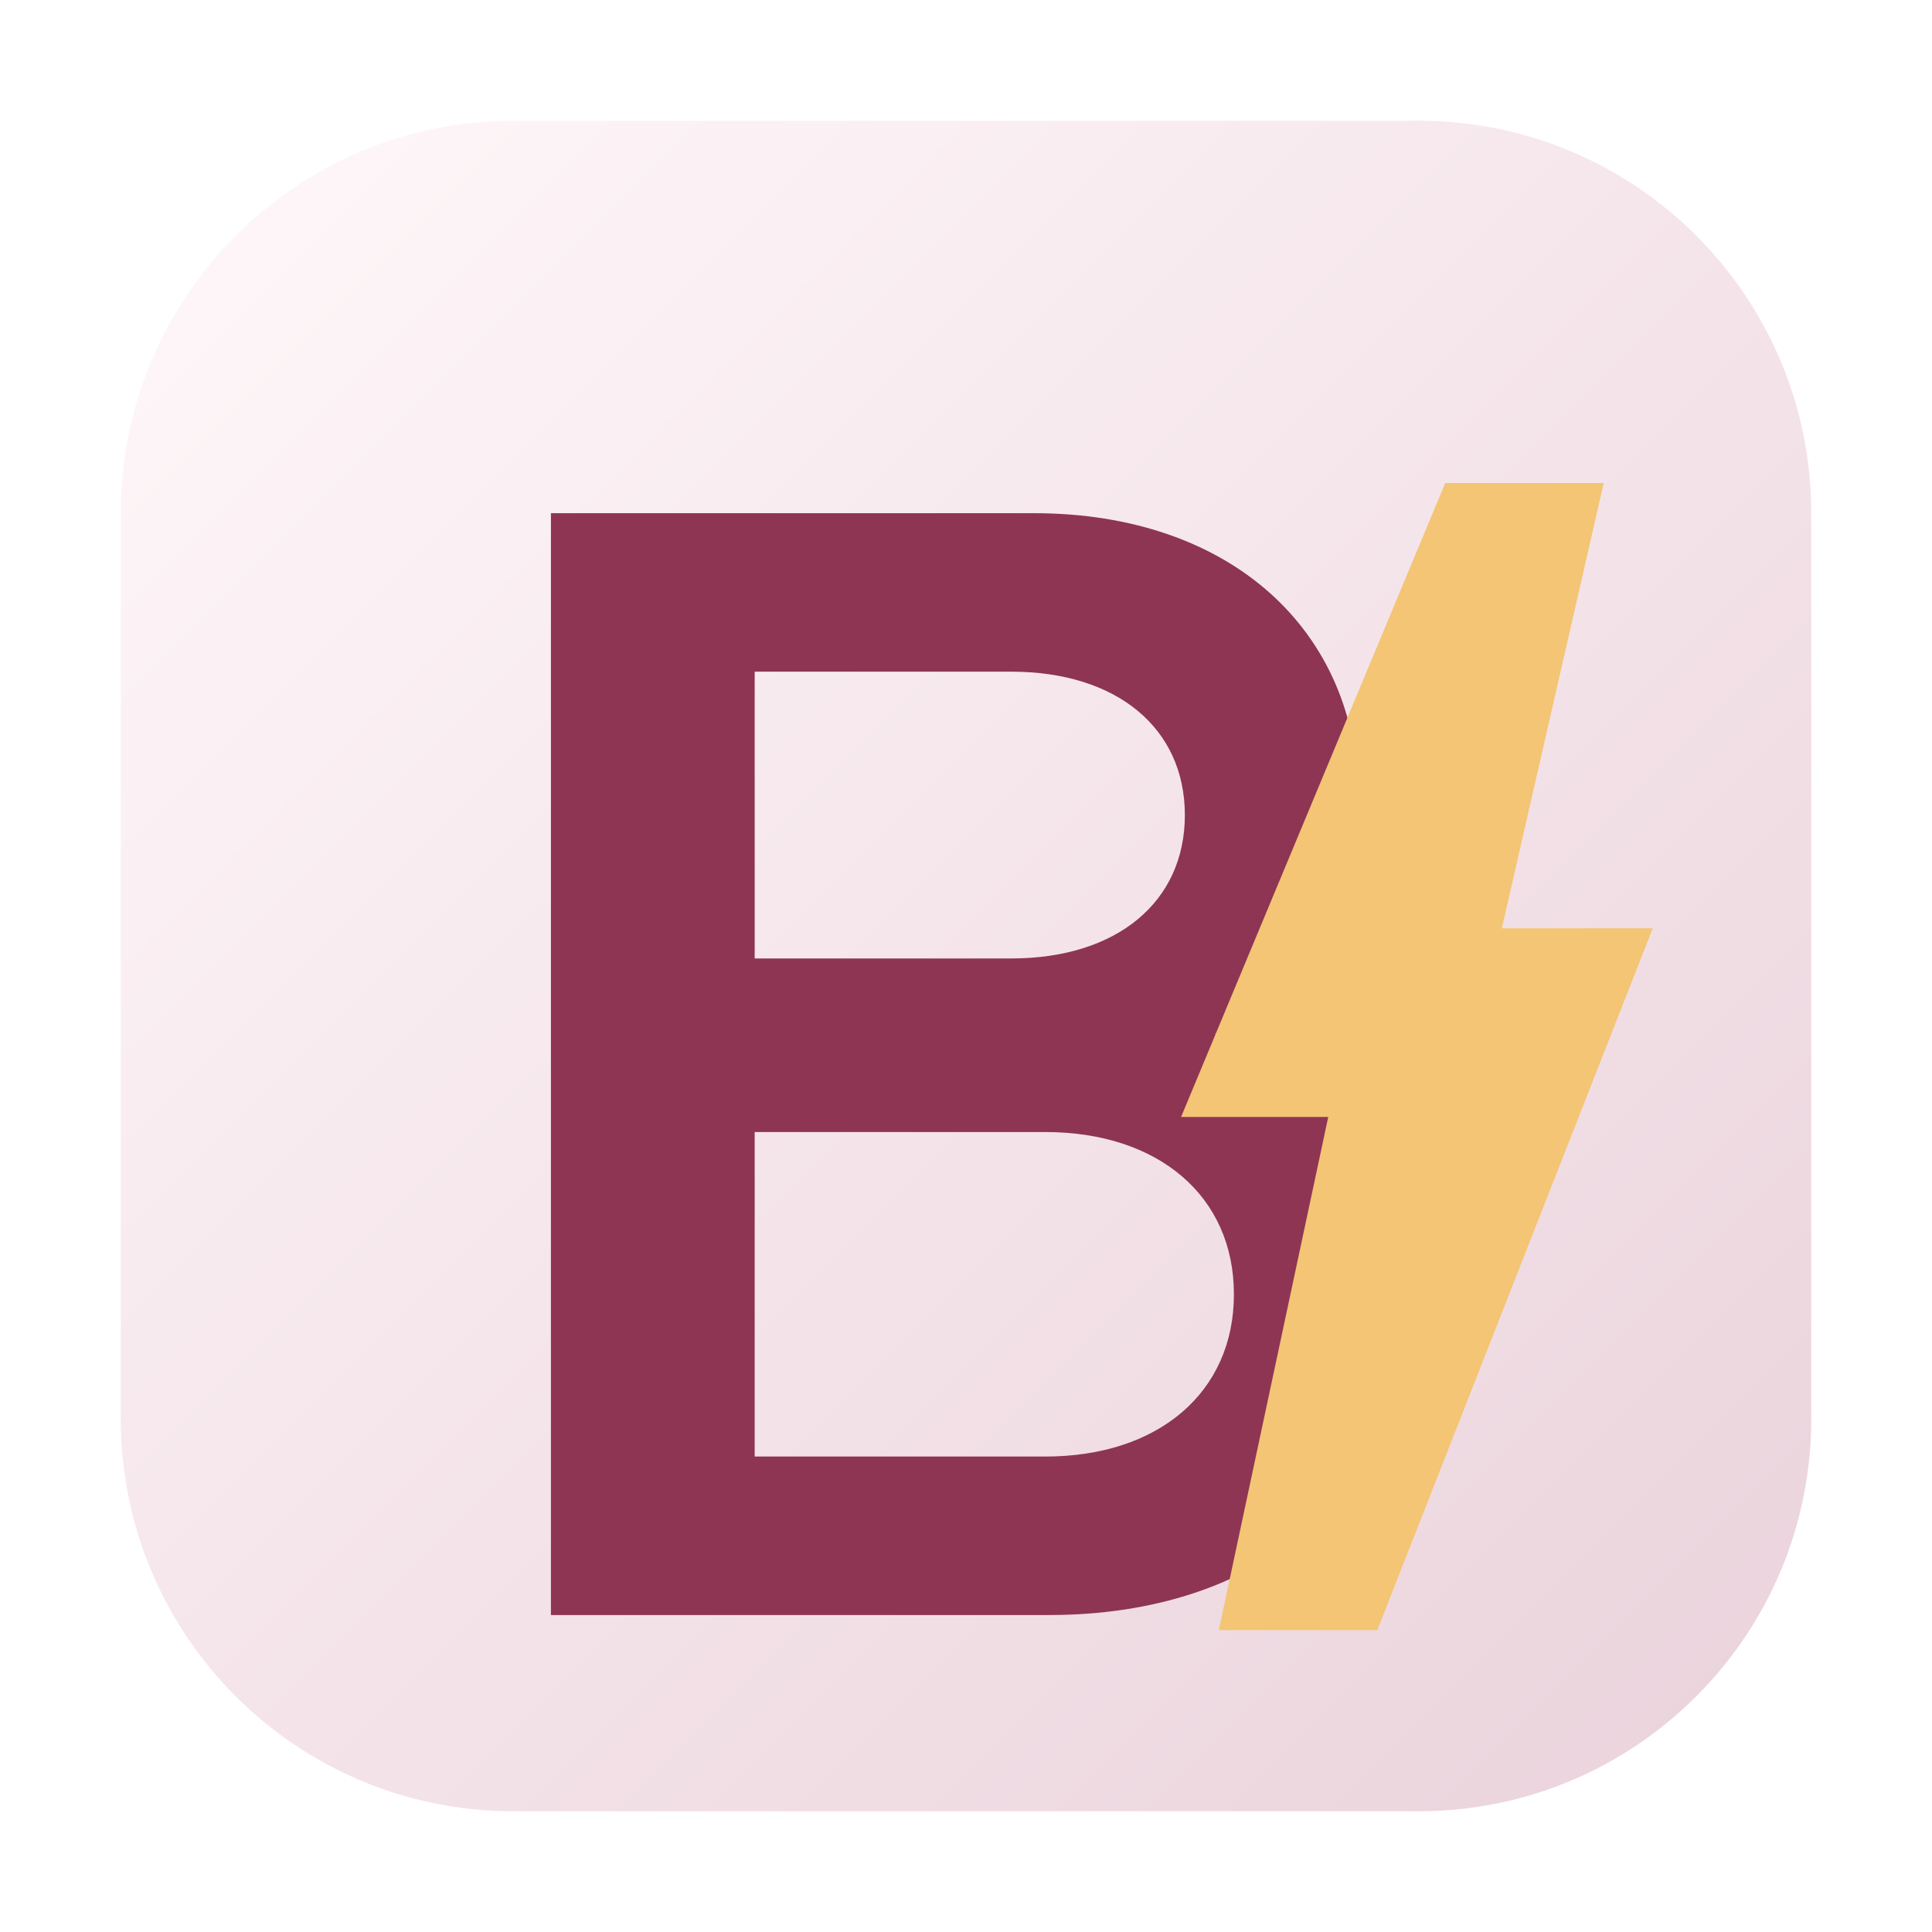
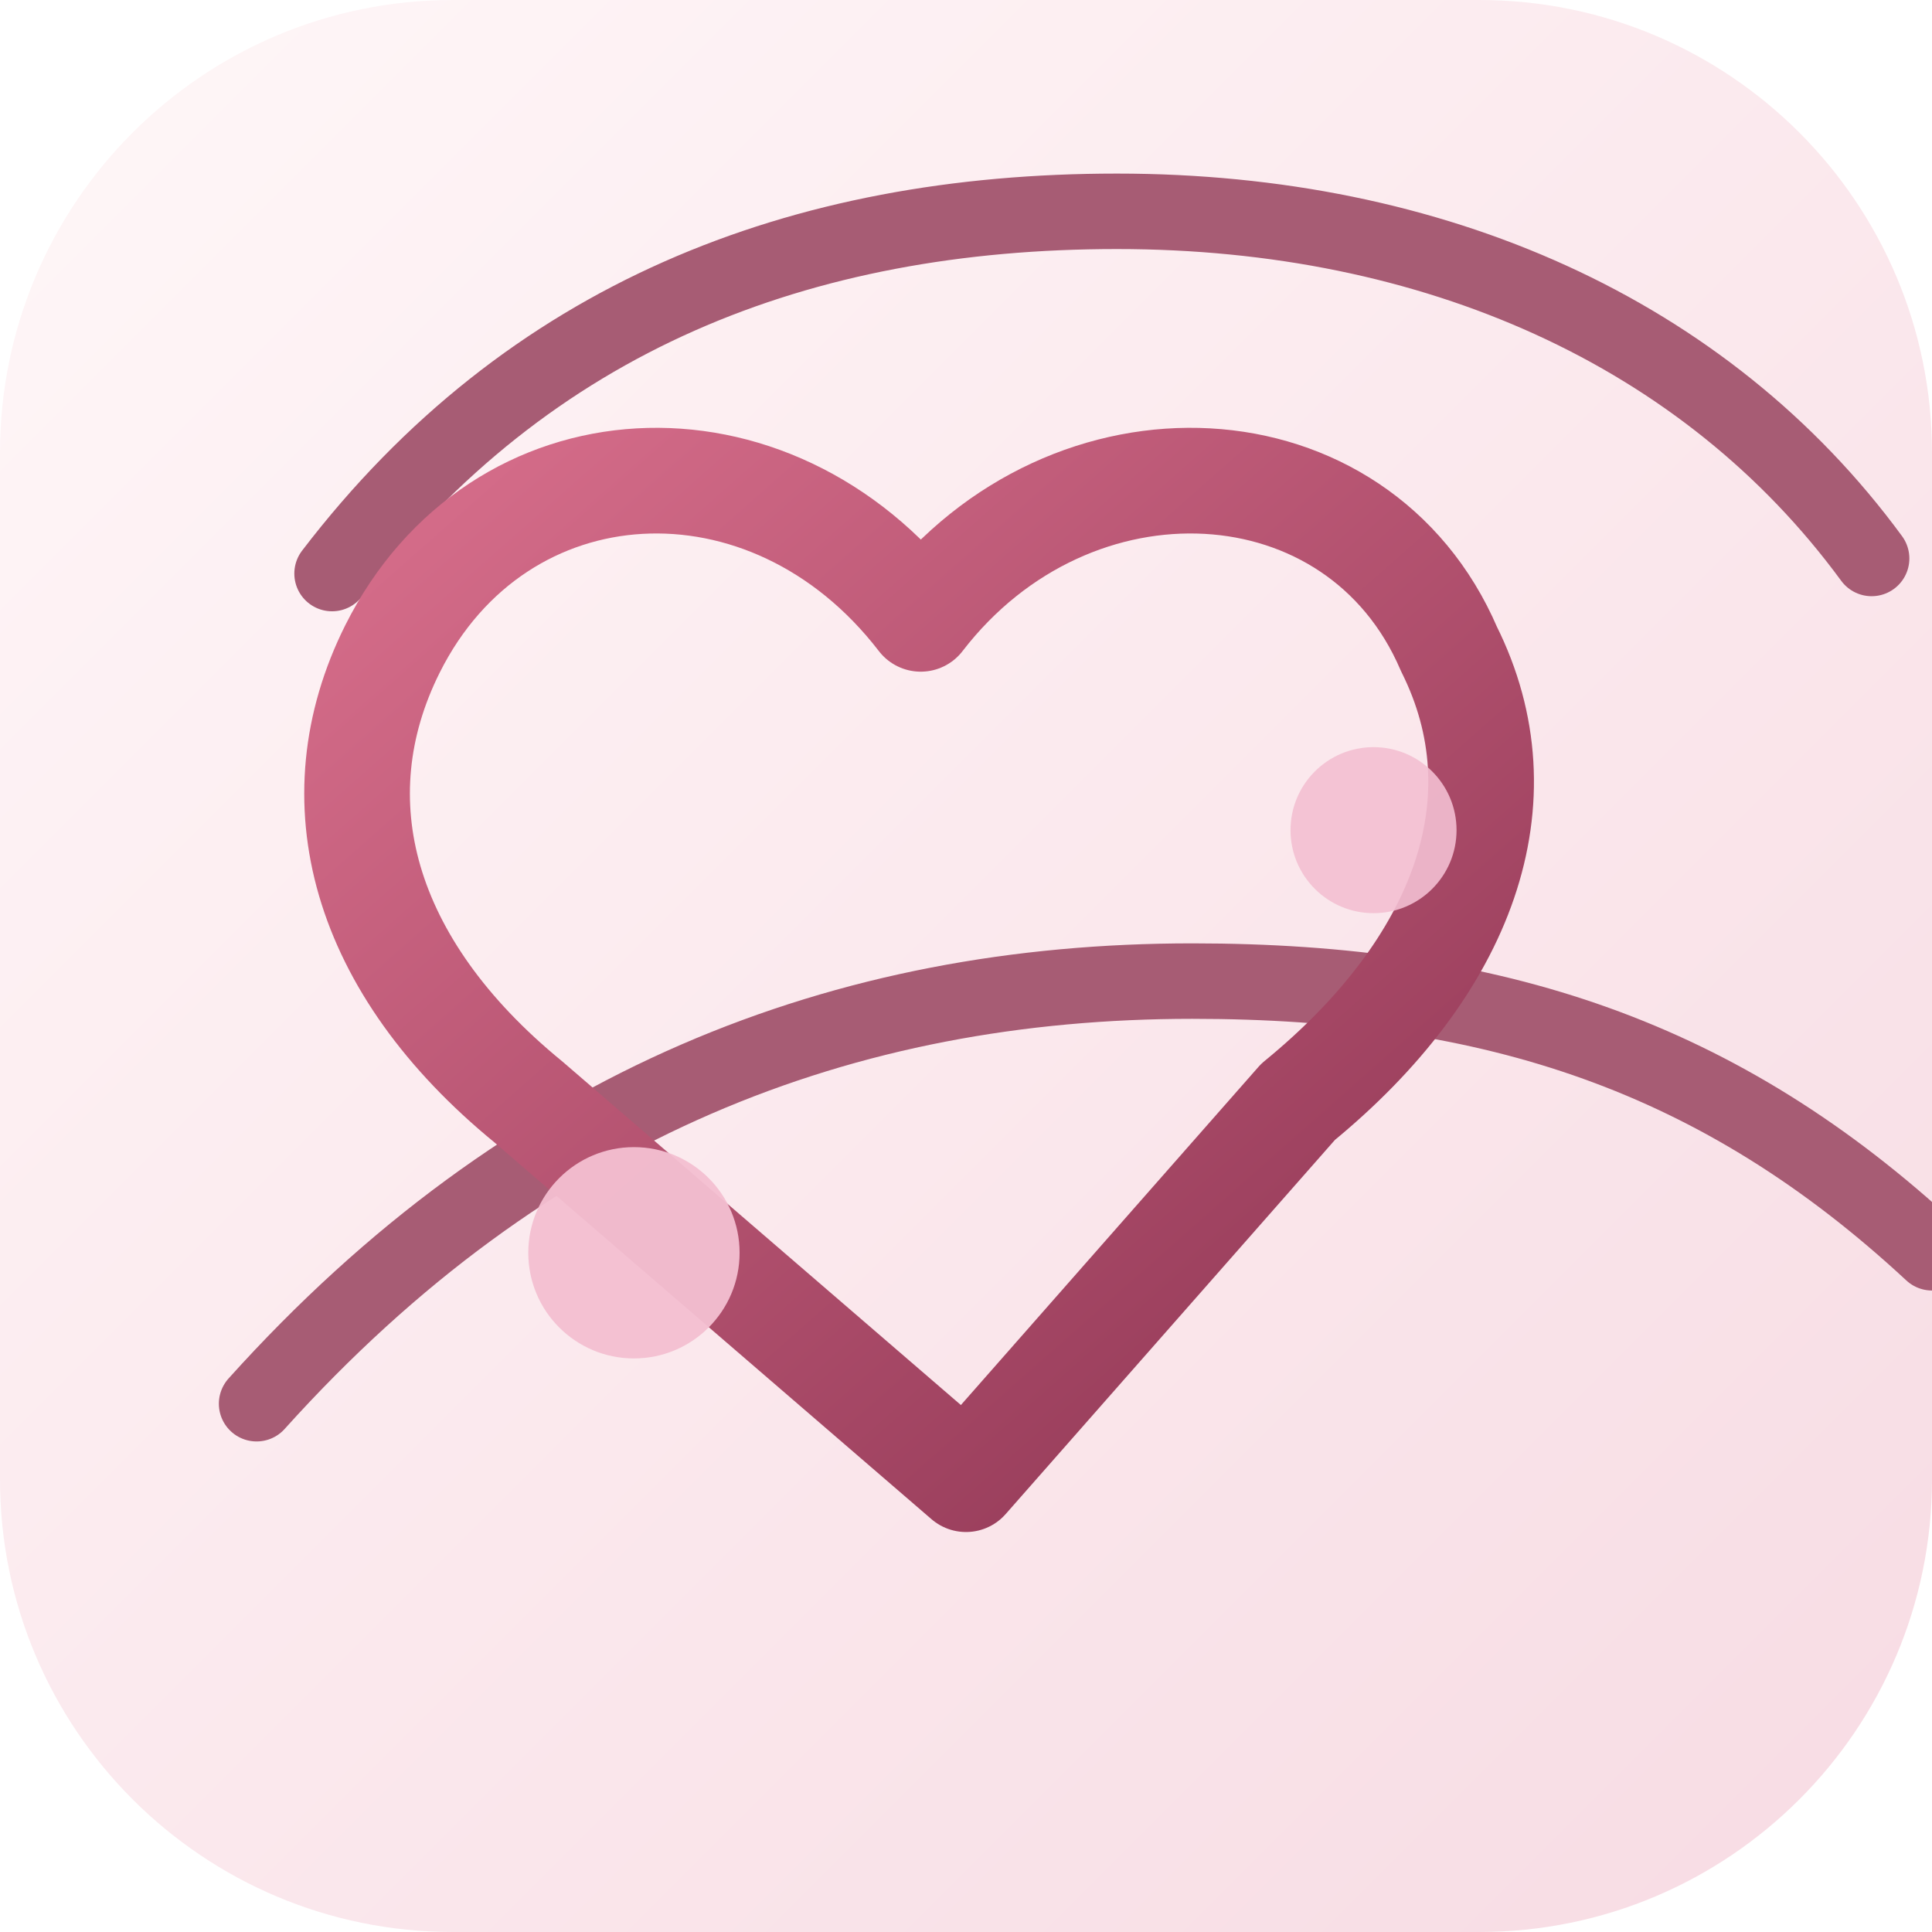
- <svg xmlns="http://www.w3.org/2000/svg" viewBox="0 0 512 512" role="img" aria-label="Breaking Ice icon">
+ <svg xmlns="http://www.w3.org/2000/svg" viewBox="0 0 128 128" role="img" aria-label="IceBreaker icon">
  <defs>
-     <linearGradient id="bg" x1="0" y1="0" x2="1" y2="1">
-       <stop offset="0" stop-color="#fff8fa" />
-       <stop offset="1" stop-color="#ead2db" />
+     <linearGradient id="bg" x1="0%" x2="100%" y1="0%" y2="100%">
+       <stop offset="0%" stop-color="#fff7f8" />
+       <stop offset="100%" stop-color="#f7dbe3" />
+     </linearGradient>
+     <linearGradient id="heart" x1="0%" x2="100%" y1="0%" y2="100%">
+       <stop offset="0%" stop-color="#d76e8b" />
+       <stop offset="100%" stop-color="#8e3553" />
    </linearGradient>
  </defs>
-   <rect x="32" y="32" width="448" height="448" rx="104" fill="url(#bg)" />
-   <path d="M146 136h128c52 0 86 31 86 76 0 28-14 50-38 62 31 11 50 36 50 72 0 50-38 82-94 82H146V136Zm122 118c28 0 46-15 46-38s-18-38-46-38h-68v76h68Zm9 132c30 0 50-17 50-43s-20-43-50-43h-77v86h77Z" fill="#8e3553" />
-   <path d="M383 128h42l-27 118h40L365 432h-42l29-136h-39l70-168Z" fill="#f3c574" />
+   <rect width="128" height="128" rx="30" fill="url(#bg)" />
+   <path d="M22 38c13-17 31-24 52-24s39 8 50 23" fill="none" stroke="#a75c74" stroke-linecap="round" stroke-width="5" />
+   <path d="M17 93c18-20 39-28 62-28 20 0 35 5 49 18" fill="none" stroke="#a75c74" stroke-linecap="round" stroke-width="5" />
+   <path d="M64 98 35 73c-11-9-14-20-9-30 7-14 25-15 35-2 10-13 29-12 35 2 5 10 1 21-10 30Z" fill="none" stroke="url(#heart)" stroke-linecap="round" stroke-linejoin="round" stroke-width="7" />
+   <circle cx="42" cy="83" r="7" fill="#f3bfd1" opacity=".95" />
+   <circle cx="91" cy="55" r="5.5" fill="#f3bfd1" opacity=".9" />
</svg>
